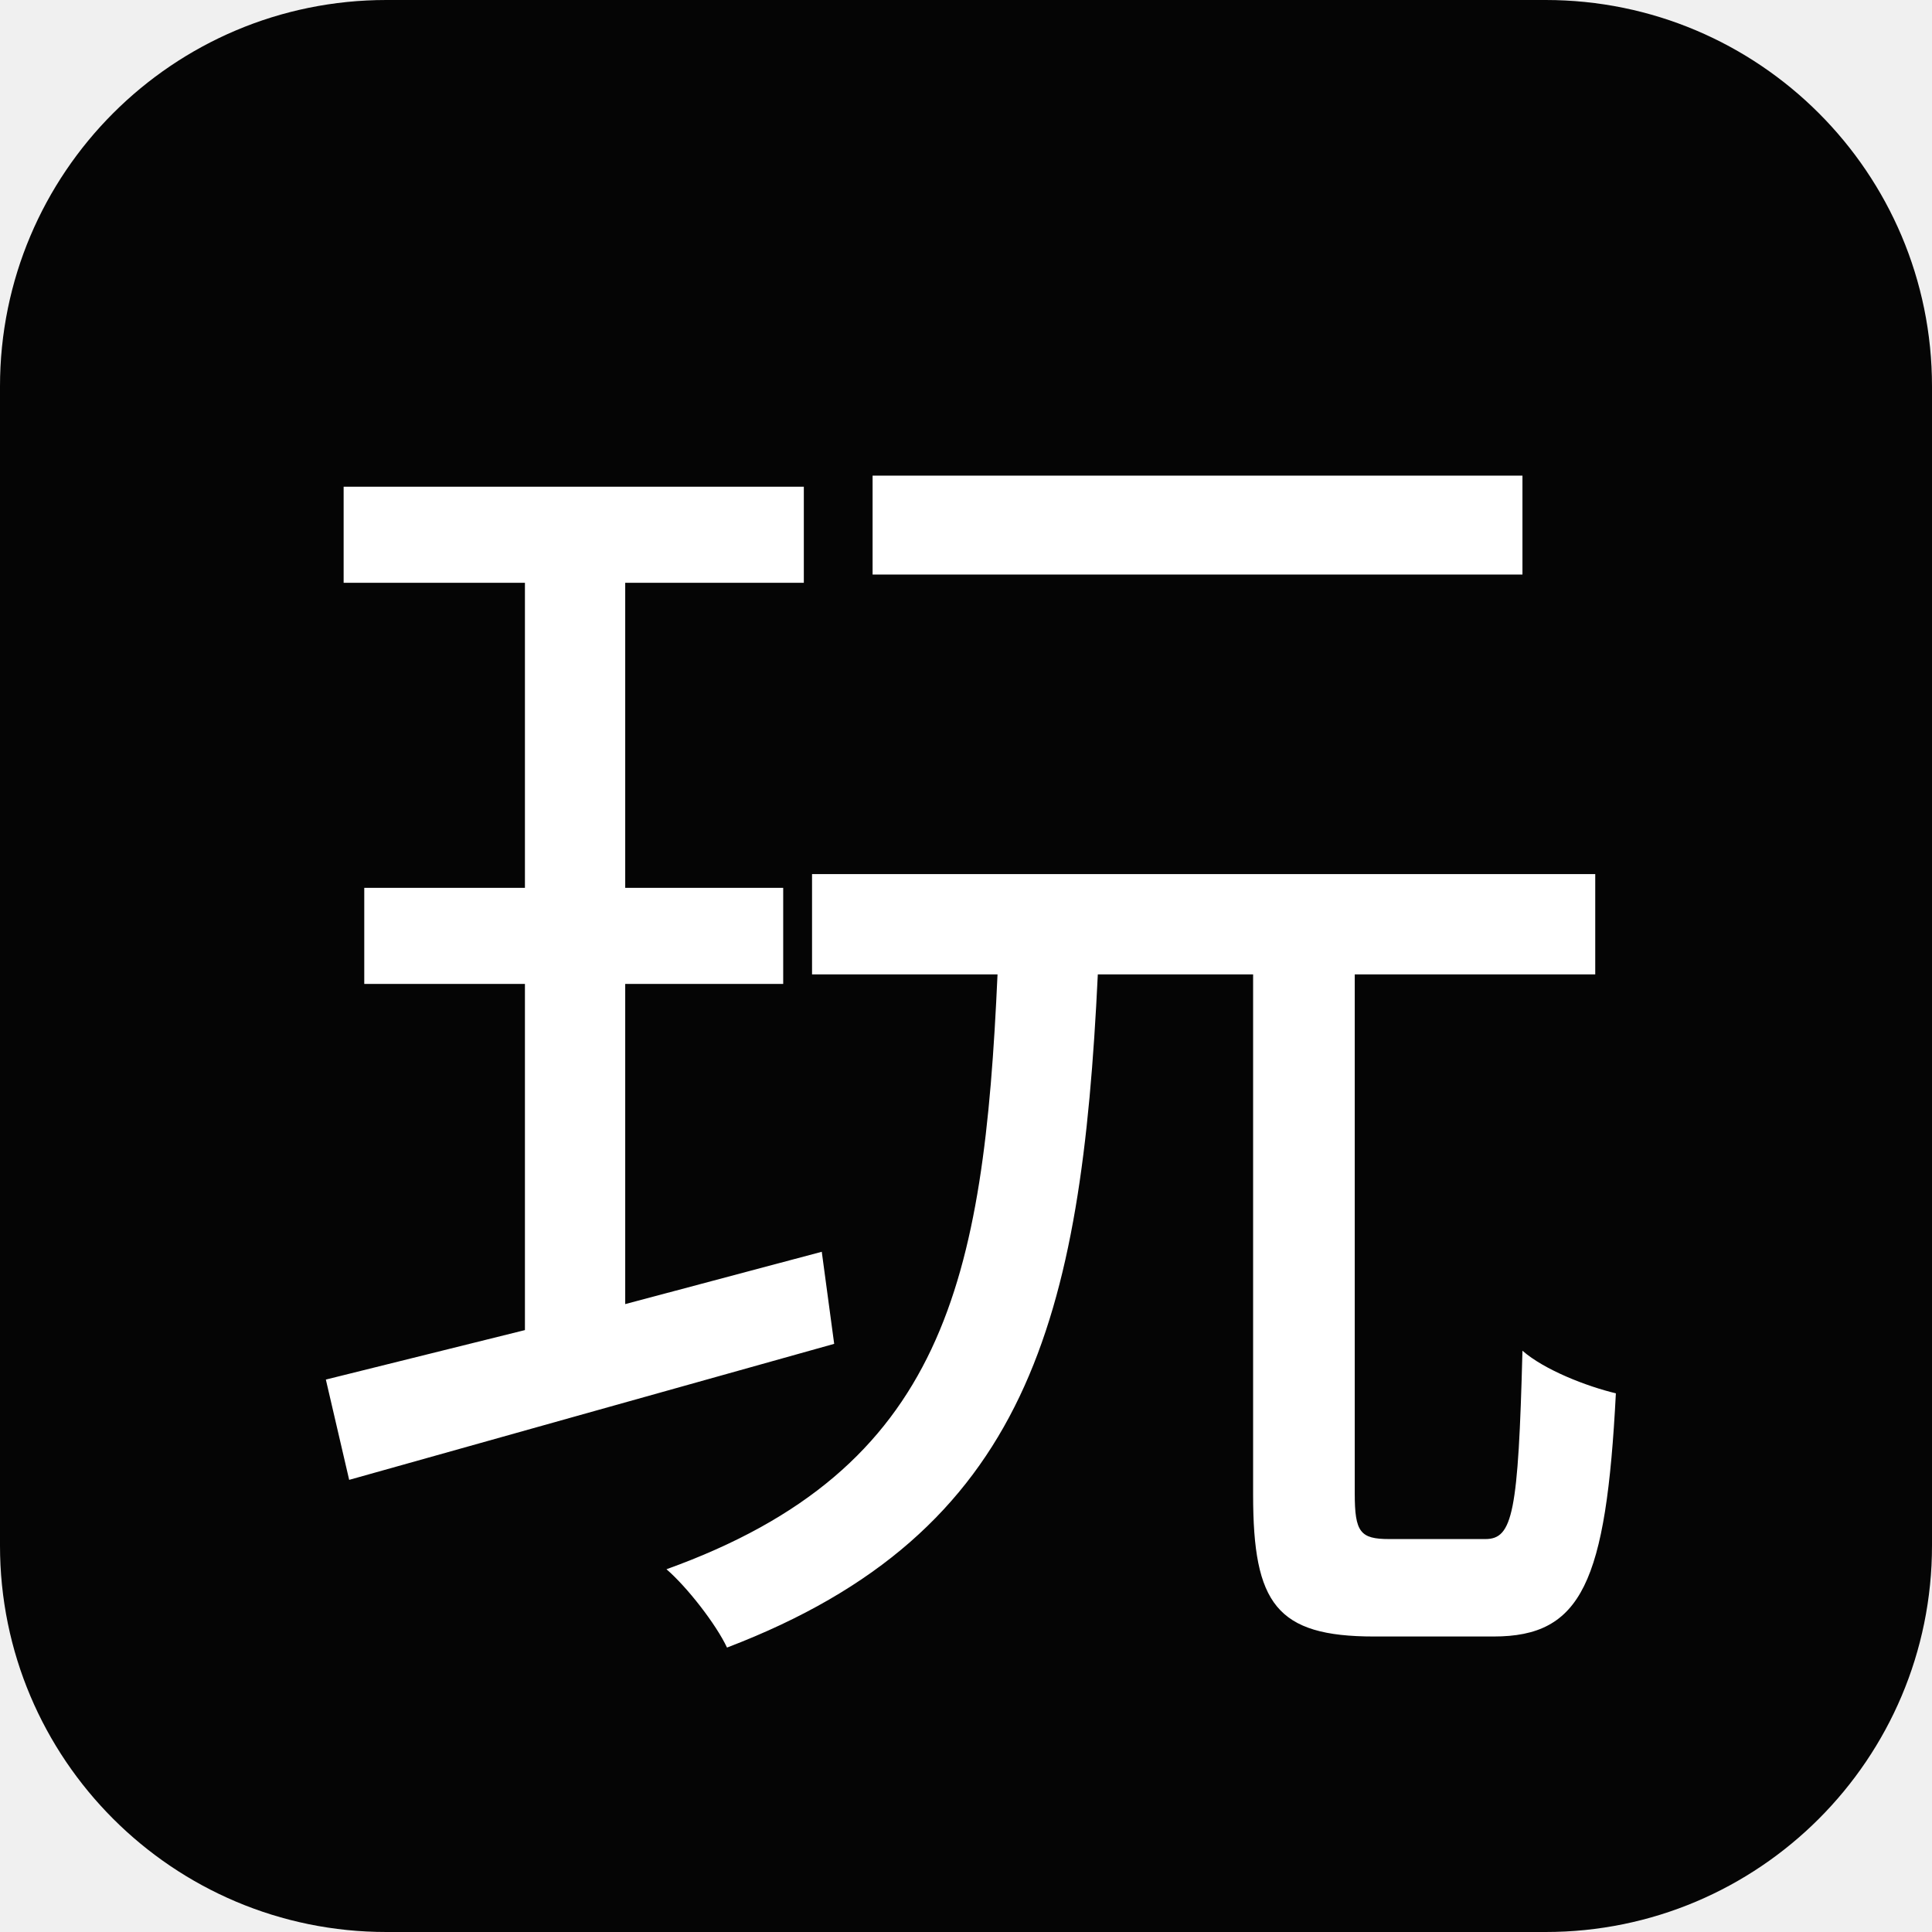
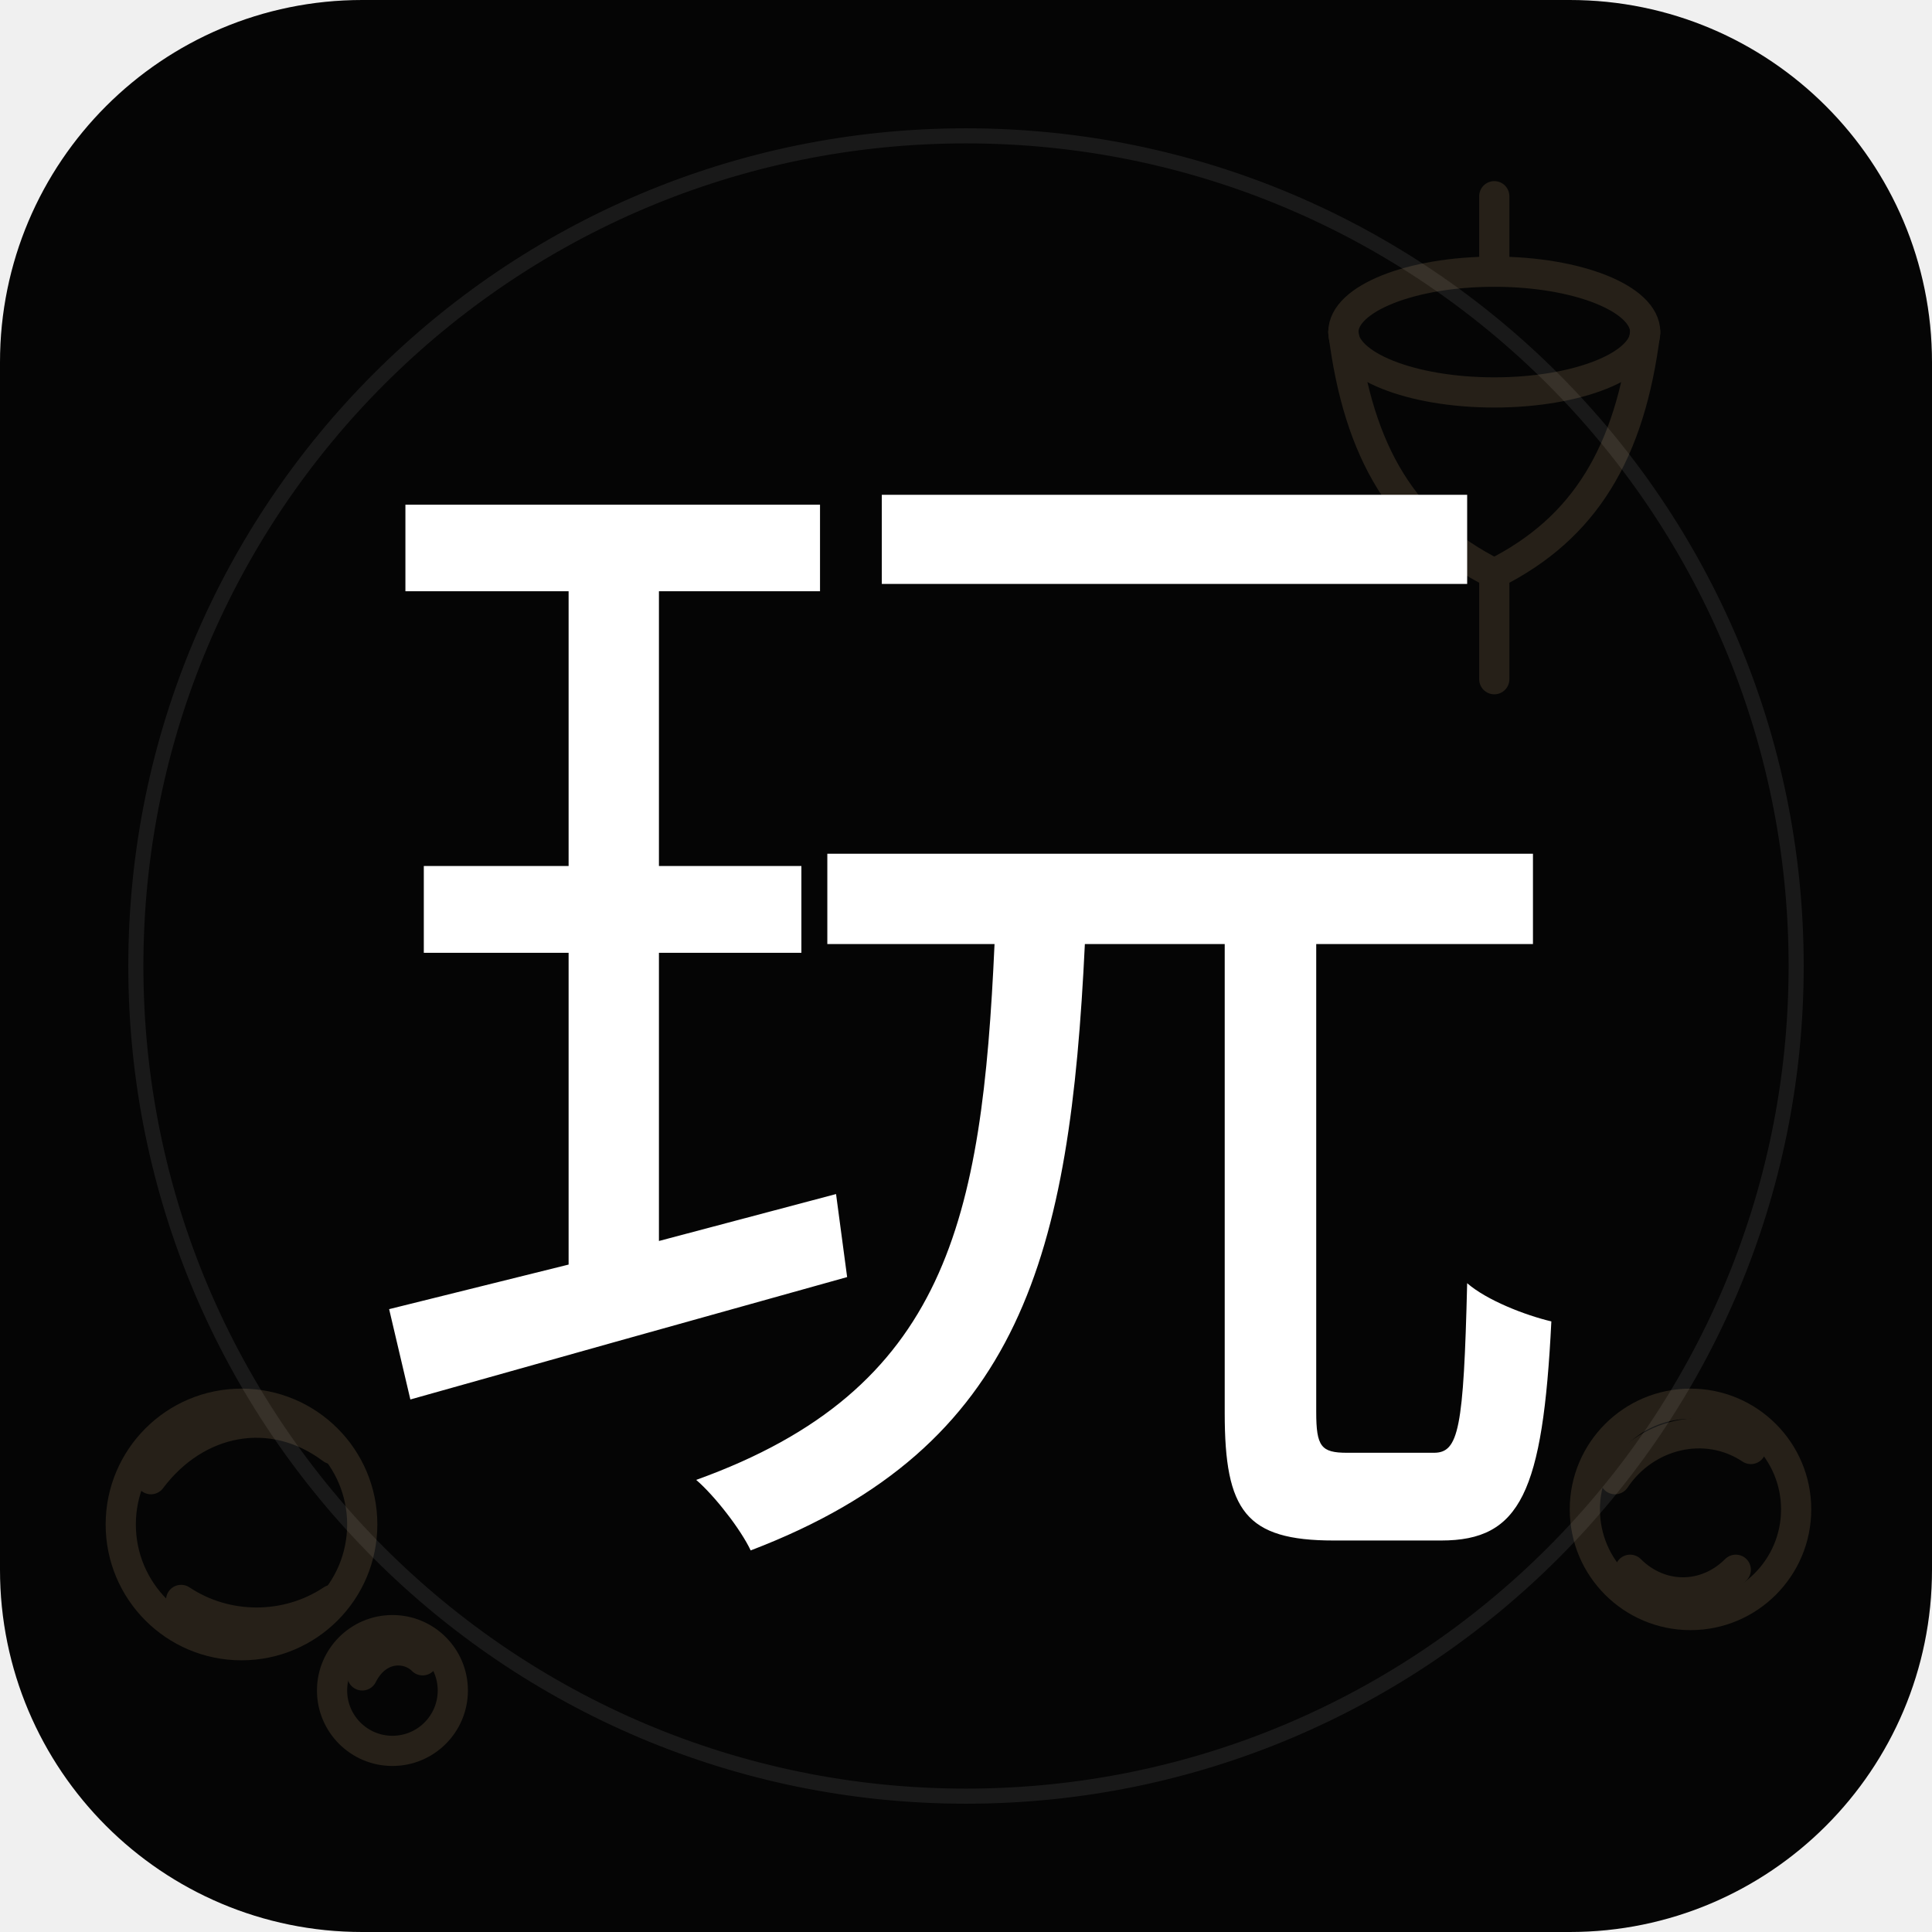
- <svg xmlns="http://www.w3.org/2000/svg" width="180" height="180" viewBox="0 0 180 180">
-   <rect width="180" height="180" rx="36" fill="#050505" />
-   <text x="90" y="143" text-anchor="middle" fill="#fff" font-family="Ma Shan Zheng, Kaiti TC, BiauKai, DFKai-SB, STKaiti, Noto Serif TC, serif" font-size="128">玩</text>
+ <svg xmlns="http://www.w3.org/2000/svg" width="180" height="180" viewBox="0 0 128 128">
+   <rect width="128" height="128" rx="24" fill="#050505" />
+   <circle cx="64" cy="64" r="55" fill="none" stroke="#fff" stroke-opacity=".08" stroke-width="1" />
+   <g fill="none" stroke="#c8a878" stroke-width="2" stroke-linecap="round" stroke-linejoin="round" opacity=".17">
+     <ellipse cx="99" cy="22" rx="10" ry="4" />
+     <path d="M99 13v5m-10 4c1 8 4 13 10 16 6-3 9-8 10-16M99 38v7" />
+     <circle cx="16" cy="101" r="8" />
+     <path d="M10 98c3-4 8-5 12-2M12 106c3 2 7 2 10 0" />
+     <circle cx="26" cy="112" r="4" />
+     <path d="M24 111c1-2 3-2 4-1" />
+     <circle cx="112" cy="100" r="7" />
+     <path d="M107 98c2-3 6-4 9-2M108 104c2 2 5 2 7 0" />
+   </g>
+   <text x="64" y="96" text-anchor="middle" fill="#fff" font-family="Ma Shan Zheng, Kaiti TC, BiauKai, DFKai-SB, STKaiti, Noto Serif TC, serif" font-size="82">玩</text>
</svg>
